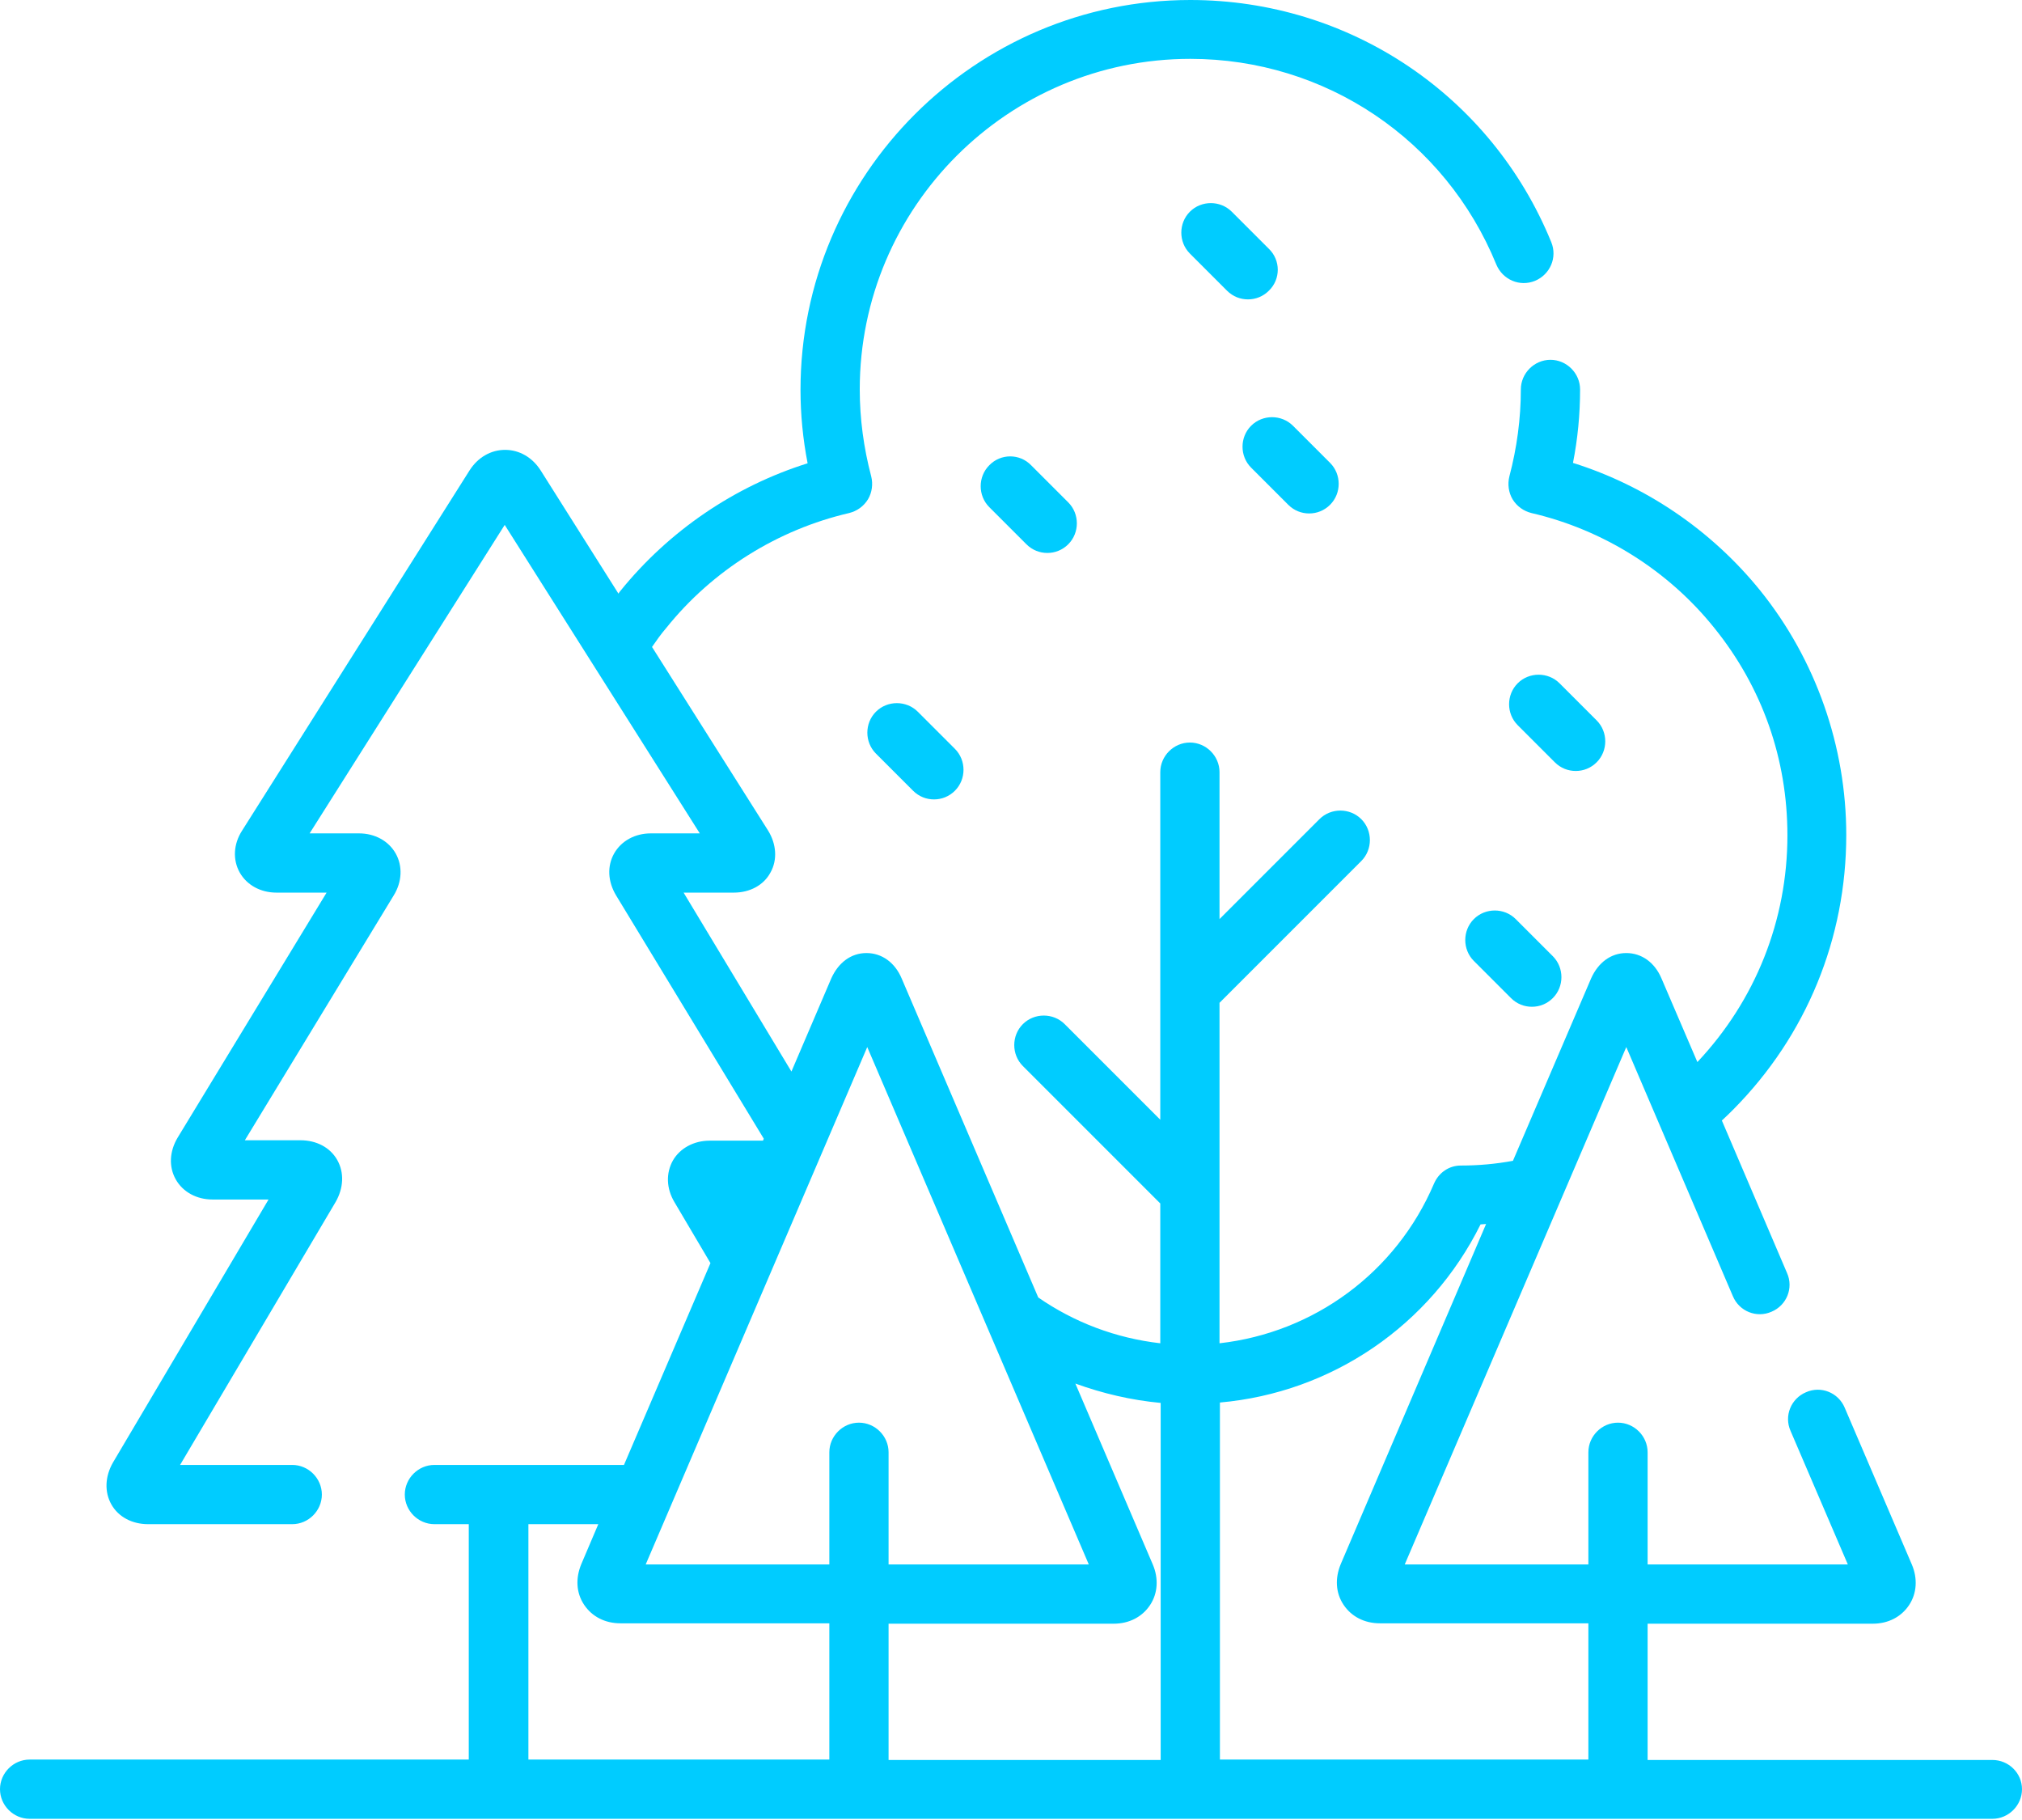
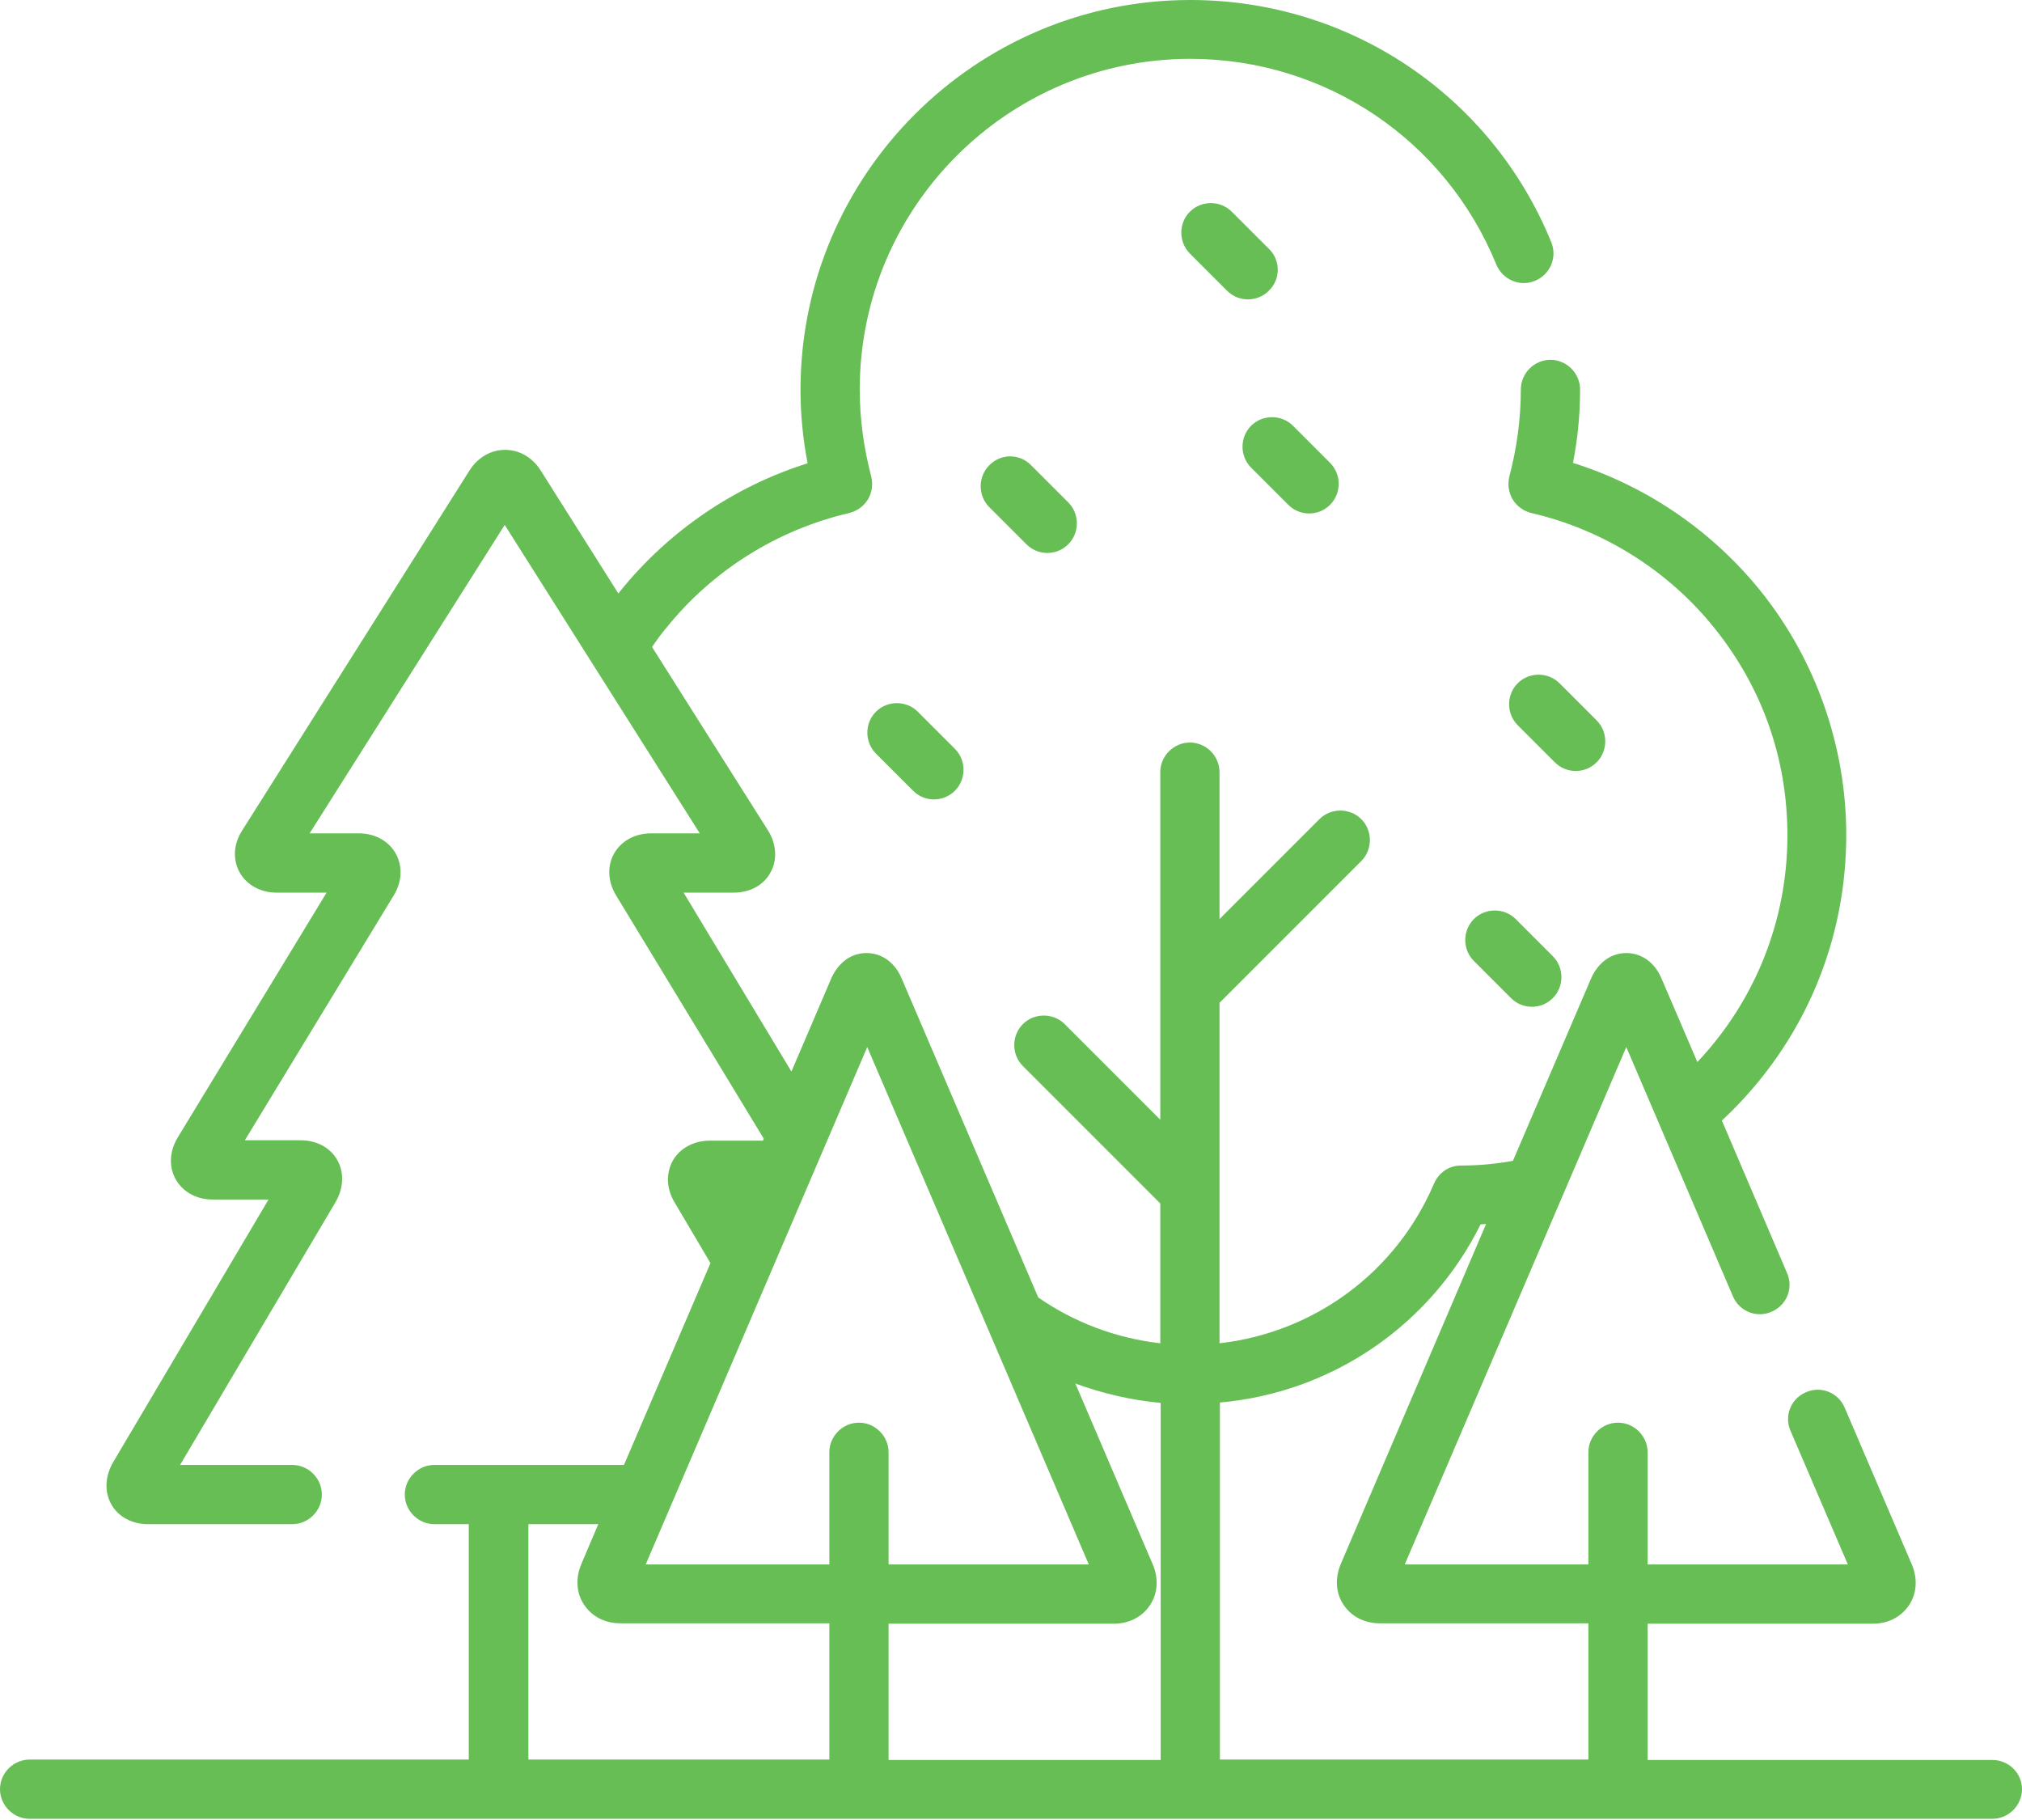
- <svg xmlns="http://www.w3.org/2000/svg" id="Слой_1" width="512" height="460.6" viewBox="0 0 512 460.6">
-   <style>.st0{fill:#0cf}</style>
-   <path class="st0" d="M321.3 63l-9.4-9.4c-2.9-2.9-7.7-2.9-10.6 0-2.9 2.9-2.9 7.7 0 10.6l9.4 9.4c1.5 1.5 3.4 2.2 5.3 2.2s3.8-.7 5.3-2.2c3-2.9 3-7.7 0-10.6zM326.2 127.8c1.5 1.5 3.4 2.2 5.3 2.2s3.8-.7 5.3-2.2c2.9-2.9 2.9-7.7 0-10.6l-9.4-9.4c-2.9-2.9-7.7-2.9-10.6 0-2.9 2.9-2.9 7.7 0 10.6l9.4 9.4zM250.5 117.8c-2.9 2.9-2.9 7.7 0 10.6l9.4 9.4c1.5 1.5 3.4 2.2 5.3 2.2s3.8-.7 5.3-2.2c2.9-2.9 2.9-7.7 0-10.6l-9.4-9.4c-2.9-3-7.7-3-10.6 0zM393.7 193c1.5 1.5 3.4 2.2 5.3 2.2s3.8-.7 5.3-2.2c2.9-2.9 2.9-7.7 0-10.6l-9.4-9.4c-2.9-2.9-7.7-2.9-10.6 0-2.9 2.9-2.9 7.7 0 10.6l9.4 9.4zM232.4 180.2c-2.9-2.9-7.7-2.9-10.6 0s-2.9 7.7 0 10.6l9.4 9.4c1.5 1.5 3.4 2.2 5.3 2.2s3.8-.7 5.3-2.2c2.9-2.9 2.9-7.7 0-10.6l-9.4-9.4zM373.2 232.7c-2.9 2.9-2.9 7.7 0 10.6l9.4 9.4c1.5 1.5 3.4 2.2 5.3 2.2s3.8-.7 5.3-2.2c2.9-2.9 2.9-7.7 0-10.6l-9.4-9.4c-2.9-2.9-7.7-2.9-10.6 0z" />
-   <path class="st0" d="M504.5 445.6h-87.3v-34.5h57c3.9 0 7.2-1.7 9.2-4.7 2-3 2.2-6.8.7-10.3l-17-39.7c-1.6-3.8-6-5.6-9.8-3.9-3.8 1.6-5.6 6-3.9 9.8l14.5 33.8h-50.7v-28.4c0-4.1-3.4-7.5-7.5-7.5s-7.5 3.4-7.5 7.5v28.4h-46.5l56.1-131 27 63.1c1.6 3.8 6 5.6 9.8 3.9 3.8-1.6 5.6-6 3.9-9.8L436 283.7c1-.9 2-1.9 3-2.9 18.4-18.6 28.5-43.2 28.5-69.4 0-22.4-7.7-44.4-21.8-61.9-12.3-15.2-28.9-26.5-47.4-32.3 1.2-6.1 1.8-12.3 1.8-18.6 0-4.1-3.4-7.5-7.5-7.5s-7.5 3.4-7.5 7.5c0 7.4-1 14.8-2.9 22-.5 2-.2 4.1.8 5.8 1.1 1.8 2.8 3 4.8 3.5 18.1 4.2 34.6 14.5 46.3 29.1 12.1 15 18.5 33.1 18.5 52.5 0 21.5-8.1 41.8-22.8 57.4l-9.1-21.2c-1.7-4-5-6.4-8.9-6.4s-7.1 2.4-8.9 6.4l-19.8 46.2c-4.3.8-8.7 1.2-13.2 1.2-3 0-5.6 1.8-6.8 4.6-9.6 22.5-30.4 37.7-54.3 40.4v-86.2l35.9-35.9c2.9-2.9 2.9-7.7 0-10.6-2.9-2.9-7.7-2.9-10.6 0l-25.3 25.3v-37.2c0-4.1-3.4-7.5-7.5-7.5s-7.5 3.4-7.5 7.5v88l-24.2-24.2c-2.9-2.9-7.7-2.9-10.6 0-2.9 2.9-2.9 7.7 0 10.6l34.8 34.8v35.4c-11.3-1.3-21.8-5.3-30.9-11.6l-34.6-80.8c-1.7-4-5-6.4-8.9-6.4s-7.1 2.4-8.9 6.4l-10.1 23.6-27.3-45.3h12.7c4.1 0 7.6-1.9 9.3-5.1 1.8-3.2 1.5-7.2-.6-10.6l-29.4-46.5c1.1-1.6 2.3-3.3 3.6-4.8 11.7-14.6 28.2-24.9 46.3-29.1 2-.5 3.7-1.7 4.8-3.5 1-1.7 1.3-3.8.8-5.8-1.9-7.2-2.9-14.6-2.9-22 0-46.2 37.6-83.7 83.7-83.7 34.2 0 64.6 20.5 77.5 52.1 1.6 3.8 5.9 5.7 9.8 4.1 3.8-1.6 5.7-5.9 4.1-9.8C377.6 24.1 341.7 0 301.4 0c-54.4 0-98.7 44.3-98.7 98.7 0 6.2.6 12.4 1.8 18.6-18.5 5.8-35.1 17.1-47.4 32.3-.2.2-.3.4-.5.7l-19.7-31.2c-2.1-3.3-5.4-5.2-9-5.2-3.6 0-6.9 1.9-9 5.2l-57.6 91.2c-2.2 3.4-2.4 7.4-.6 10.6 1.8 3.2 5.3 5.1 9.3 5.1h12.7L45 288c-2.1 3.5-2.3 7.4-.5 10.6 1.8 3.2 5.3 5.1 9.3 5.1H68l-39.4 66.6c-2 3.5-2.2 7.4-.4 10.6 1.8 3.2 5.3 5 9.3 5H74c4.1 0 7.5-3.4 7.5-7.5s-3.4-7.5-7.5-7.5H45.6L85 304.3c2-3.5 2.2-7.4.4-10.6-1.8-3.2-5.3-5-9.3-5H62l37.7-62c2.1-3.4 2.3-7.4.5-10.6s-5.3-5.1-9.3-5.1H78.4l49.4-78.1 49.4 78.1h-12.4c-4 0-7.5 1.9-9.3 5.1s-1.6 7.1.5 10.6l37.4 61.6-.2.5h-13.5c-4 0-7.5 1.9-9.3 5-1.8 3.2-1.7 7.1.4 10.6l9.1 15.4-21.9 51.1h-48c-4.1 0-7.5 3.4-7.5 7.5s3.4 7.5 7.5 7.5h8.7v59.6H7.5c-4.1 0-7.5 3.4-7.5 7.5s3.4 7.5 7.5 7.5h497c4.1 0 7.5-3.4 7.5-7.5s-3.4-7.4-7.5-7.4zM374.9 310c.5 0 .9-.1 1.4-.1L339.5 396c-1.5 3.6-1.3 7.3.7 10.3s5.3 4.7 9.2 4.7h52.8v34.5h-93.3v-90.4c28.3-2.5 53.3-19.5 66-45.1zm-81 45.2v90.4H225v-34.5h57c3.9 0 7.2-1.7 9.2-4.7 2-3 2.2-6.8.7-10.3l-19.6-45.8c6.9 2.5 14.1 4.2 21.6 4.9zm-74.3-90.1l56.1 131H225v-28.4c0-4.1-3.4-7.5-7.5-7.5s-7.5 3.4-7.5 7.5v28.4h-46.5l56.1-131zm-85.9 120.8h17.8l-4.3 10.1c-1.5 3.6-1.3 7.3.7 10.3 2 3 5.3 4.7 9.2 4.7H210v34.5h-76.2v-59.6z" />
+ <svg xmlns="http://www.w3.org/2000/svg" version="1.1" id="Слой_1" x="0px" y="0px" width="512px" height="460.6px" viewBox="0 0 512 460.6" style="enable-background:new 0 0 512 460.6;" xml:space="preserve">
+   <style type="text/css">
+ 	.st0{fill:#66BE55;}
+ </style>
+   <path class="st0" d="M321.3,63l-9.4-9.4c-2.9-2.9-7.7-2.9-10.6,0s-2.9,7.7,0,10.6l9.4,9.4c1.5,1.5,3.4,2.2,5.3,2.2s3.8-0.7,5.3-2.2  C324.3,70.7,324.3,65.9,321.3,63L321.3,63z M326.2,127.8c1.5,1.5,3.4,2.2,5.3,2.2s3.8-0.7,5.3-2.2c2.9-2.9,2.9-7.7,0-10.6l-9.4-9.4  c-2.9-2.9-7.7-2.9-10.6,0s-2.9,7.7,0,10.6L326.2,127.8L326.2,127.8z M250.5,117.8c-2.9,2.9-2.9,7.7,0,10.6l9.4,9.4  c1.5,1.5,3.4,2.2,5.3,2.2s3.8-0.7,5.3-2.2c2.9-2.9,2.9-7.7,0-10.6l-9.4-9.4C258.2,114.8,253.4,114.8,250.5,117.8L250.5,117.8z   M393.7,193c1.5,1.5,3.4,2.2,5.3,2.2s3.8-0.7,5.3-2.2c2.9-2.9,2.9-7.7,0-10.6l-9.4-9.4c-2.9-2.9-7.7-2.9-10.6,0s-2.9,7.7,0,10.6  L393.7,193L393.7,193z M232.4,180.2c-2.9-2.9-7.7-2.9-10.6,0s-2.9,7.7,0,10.6l9.4,9.4c1.5,1.5,3.4,2.2,5.3,2.2s3.8-0.7,5.3-2.2  c2.9-2.9,2.9-7.7,0-10.6L232.4,180.2z M373.2,232.7c-2.9,2.9-2.9,7.7,0,10.6l9.4,9.4c1.5,1.5,3.4,2.2,5.3,2.2s3.8-0.7,5.3-2.2  c2.9-2.9,2.9-7.7,0-10.6l-9.4-9.4C380.9,229.8,376.1,229.8,373.2,232.7L373.2,232.7z" />
+   <path class="st0" d="M504.5,445.6h-87.3v-34.5h57c3.9,0,7.2-1.7,9.2-4.7s2.2-6.8,0.7-10.3l-17-39.7c-1.6-3.8-6-5.6-9.8-3.9  c-3.8,1.6-5.6,6-3.9,9.8l14.5,33.8h-50.7v-28.4c0-4.1-3.4-7.5-7.5-7.5s-7.5,3.4-7.5,7.5v28.4h-46.5l56.1-131l27,63.1  c1.6,3.8,6,5.6,9.8,3.9c3.8-1.6,5.6-6,3.9-9.8L436,283.7c1-0.9,2-1.9,3-2.9c18.4-18.6,28.5-43.2,28.5-69.4  c0-22.4-7.7-44.4-21.8-61.9c-12.3-15.2-28.9-26.5-47.4-32.3c1.2-6.1,1.8-12.3,1.8-18.6c0-4.1-3.4-7.5-7.5-7.5s-7.5,3.4-7.5,7.5  c0,7.4-1,14.8-2.9,22c-0.5,2-0.2,4.1,0.8,5.8c1.1,1.8,2.8,3,4.8,3.5c18.1,4.2,34.6,14.5,46.3,29.1c12.1,15,18.5,33.1,18.5,52.5  c0,21.5-8.1,41.8-22.8,57.4l-9.1-21.2c-1.7-4-5-6.4-8.9-6.4s-7.1,2.4-8.9,6.4l-19.8,46.2c-4.3,0.8-8.7,1.2-13.2,1.2  c-3,0-5.6,1.8-6.8,4.6c-9.6,22.5-30.4,37.7-54.3,40.4v-86.2l35.9-35.9c2.9-2.9,2.9-7.7,0-10.6c-2.9-2.9-7.7-2.9-10.6,0l-25.3,25.3  v-37.2c0-4.1-3.4-7.5-7.5-7.5s-7.5,3.4-7.5,7.5v88l-24.2-24.2c-2.9-2.9-7.7-2.9-10.6,0s-2.9,7.7,0,10.6l34.8,34.8v35.4  c-11.3-1.3-21.8-5.3-30.9-11.6l-34.6-80.8c-1.7-4-5-6.4-8.9-6.4s-7.1,2.4-8.9,6.4l-10.1,23.6L173.1,226h12.7c4.1,0,7.6-1.9,9.3-5.1  c1.8-3.2,1.5-7.2-0.6-10.6l-29.4-46.5c1.1-1.6,2.3-3.3,3.6-4.8c11.7-14.6,28.2-24.9,46.3-29.1c2-0.5,3.7-1.7,4.8-3.5  c1-1.7,1.3-3.8,0.8-5.8c-1.9-7.2-2.9-14.6-2.9-22c0-46.2,37.6-83.7,83.7-83.7c34.2,0,64.6,20.5,77.5,52.1c1.6,3.8,5.9,5.7,9.8,4.1  c3.8-1.6,5.7-5.9,4.1-9.8C377.6,24.1,341.7,0,301.4,0c-54.4,0-98.7,44.3-98.7,98.7c0,6.2,0.6,12.4,1.8,18.6  c-18.5,5.8-35.1,17.1-47.4,32.3c-0.2,0.2-0.3,0.4-0.5,0.7l-19.7-31.2c-2.1-3.3-5.4-5.2-9-5.2c-3.6,0-6.9,1.9-9,5.2l-57.6,91.2  c-2.2,3.4-2.4,7.4-0.6,10.6c1.8,3.2,5.3,5.1,9.3,5.1h12.7L45,288c-2.1,3.5-2.3,7.4-0.5,10.6s5.3,5.1,9.3,5.1H68l-39.4,66.6  c-2,3.5-2.2,7.4-0.4,10.6c1.8,3.2,5.3,5,9.3,5H74c4.1,0,7.5-3.4,7.5-7.5s-3.4-7.5-7.5-7.5H45.6L85,304.3c2-3.5,2.2-7.4,0.4-10.6  c-1.8-3.2-5.3-5-9.3-5H62l37.7-62c2.1-3.4,2.3-7.4,0.5-10.6s-5.3-5.1-9.3-5.1H78.4l49.4-78.1l49.4,78.1h-12.4c-4,0-7.5,1.9-9.3,5.1  s-1.6,7.1,0.5,10.6l37.4,61.6l-0.2,0.5h-13.5c-4,0-7.5,1.9-9.3,5c-1.8,3.2-1.7,7.1,0.4,10.6l9.1,15.4L158,370.9h-48  c-4.1,0-7.5,3.4-7.5,7.5s3.4,7.5,7.5,7.5h8.7v59.6H7.5c-4.1,0-7.5,3.4-7.5,7.5s3.4,7.5,7.5,7.5h497c4.1,0,7.5-3.4,7.5-7.5  S508.6,445.6,504.5,445.6z M374.9,310c0.5,0,0.9-0.1,1.4-0.1L339.5,396c-1.5,3.6-1.3,7.3,0.7,10.3s5.3,4.7,9.2,4.7h52.8v34.5h-93.3  v-90.4C337.2,352.6,362.2,335.6,374.9,310L374.9,310z M293.9,355.2v90.4H225v-34.5h57c3.9,0,7.2-1.7,9.2-4.7s2.2-6.8,0.7-10.3  l-19.6-45.8C279.2,352.8,286.4,354.5,293.9,355.2L293.9,355.2z M219.6,265.1l56.1,131H225v-28.4c0-4.1-3.4-7.5-7.5-7.5  s-7.5,3.4-7.5,7.5v28.4h-46.5L219.6,265.1L219.6,265.1z M133.7,385.9h17.8l-4.3,10.1c-1.5,3.6-1.3,7.3,0.7,10.3s5.3,4.7,9.2,4.7H210  v34.5h-76.2v-59.6H133.7z" />
</svg>
